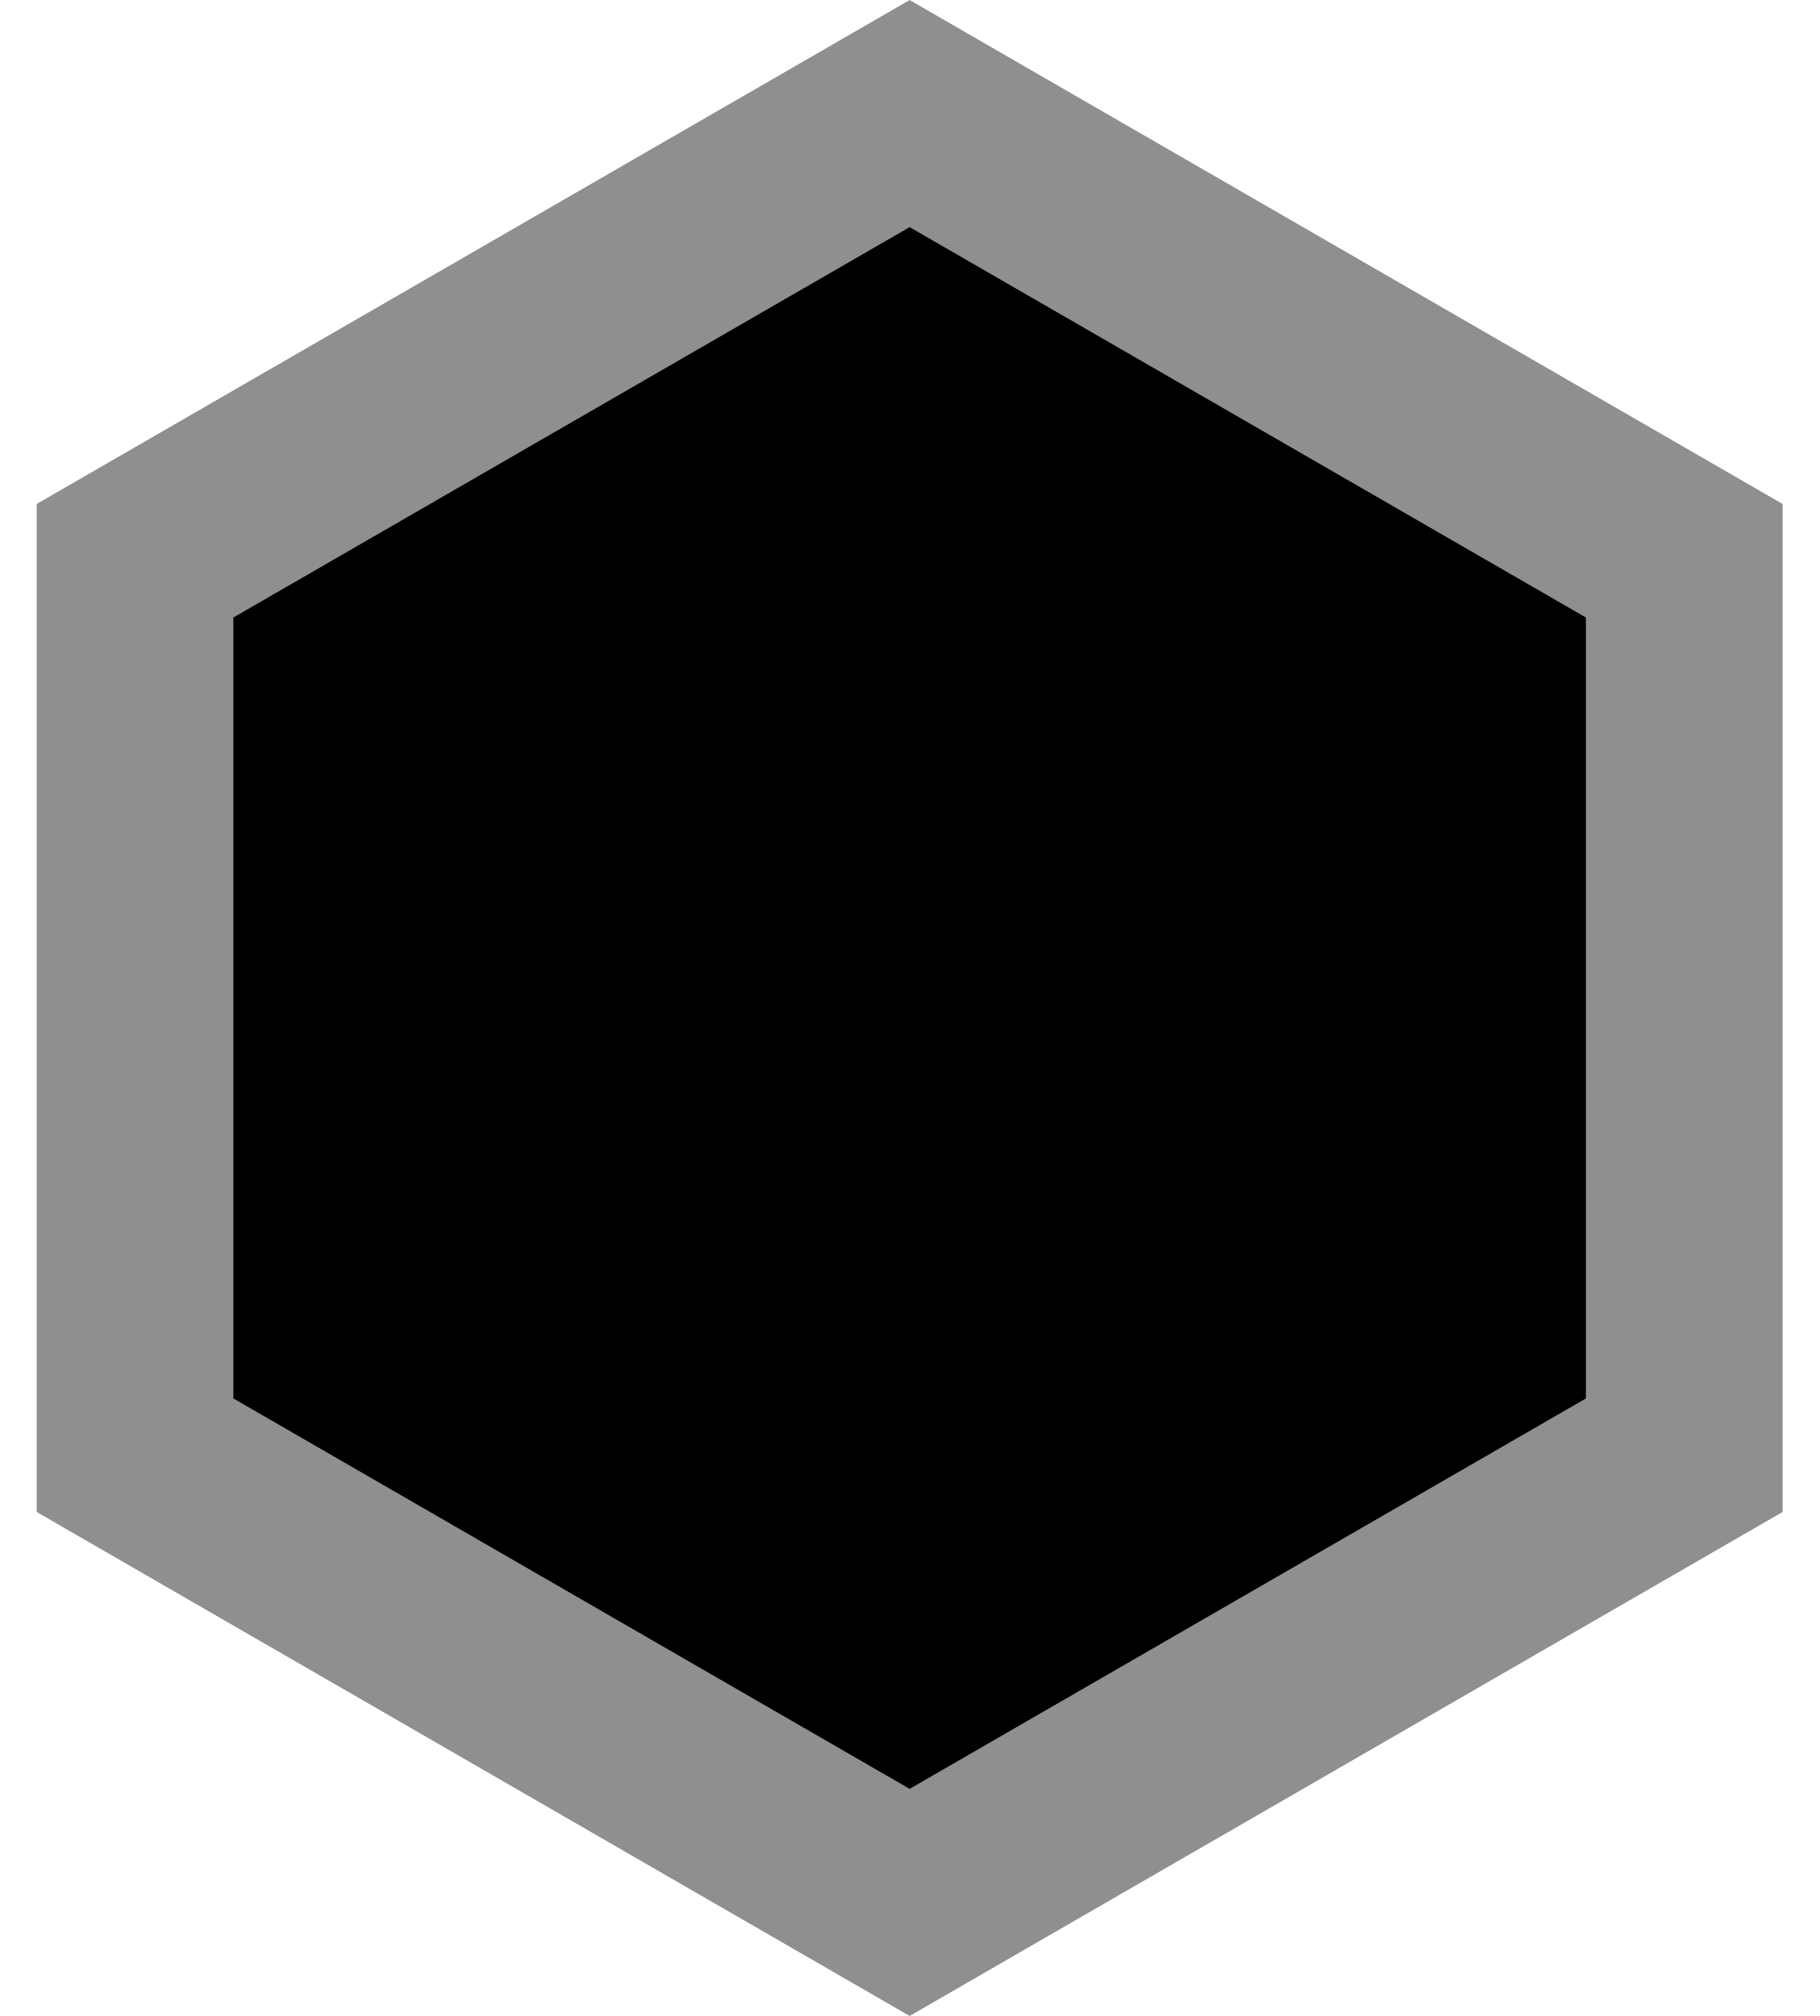
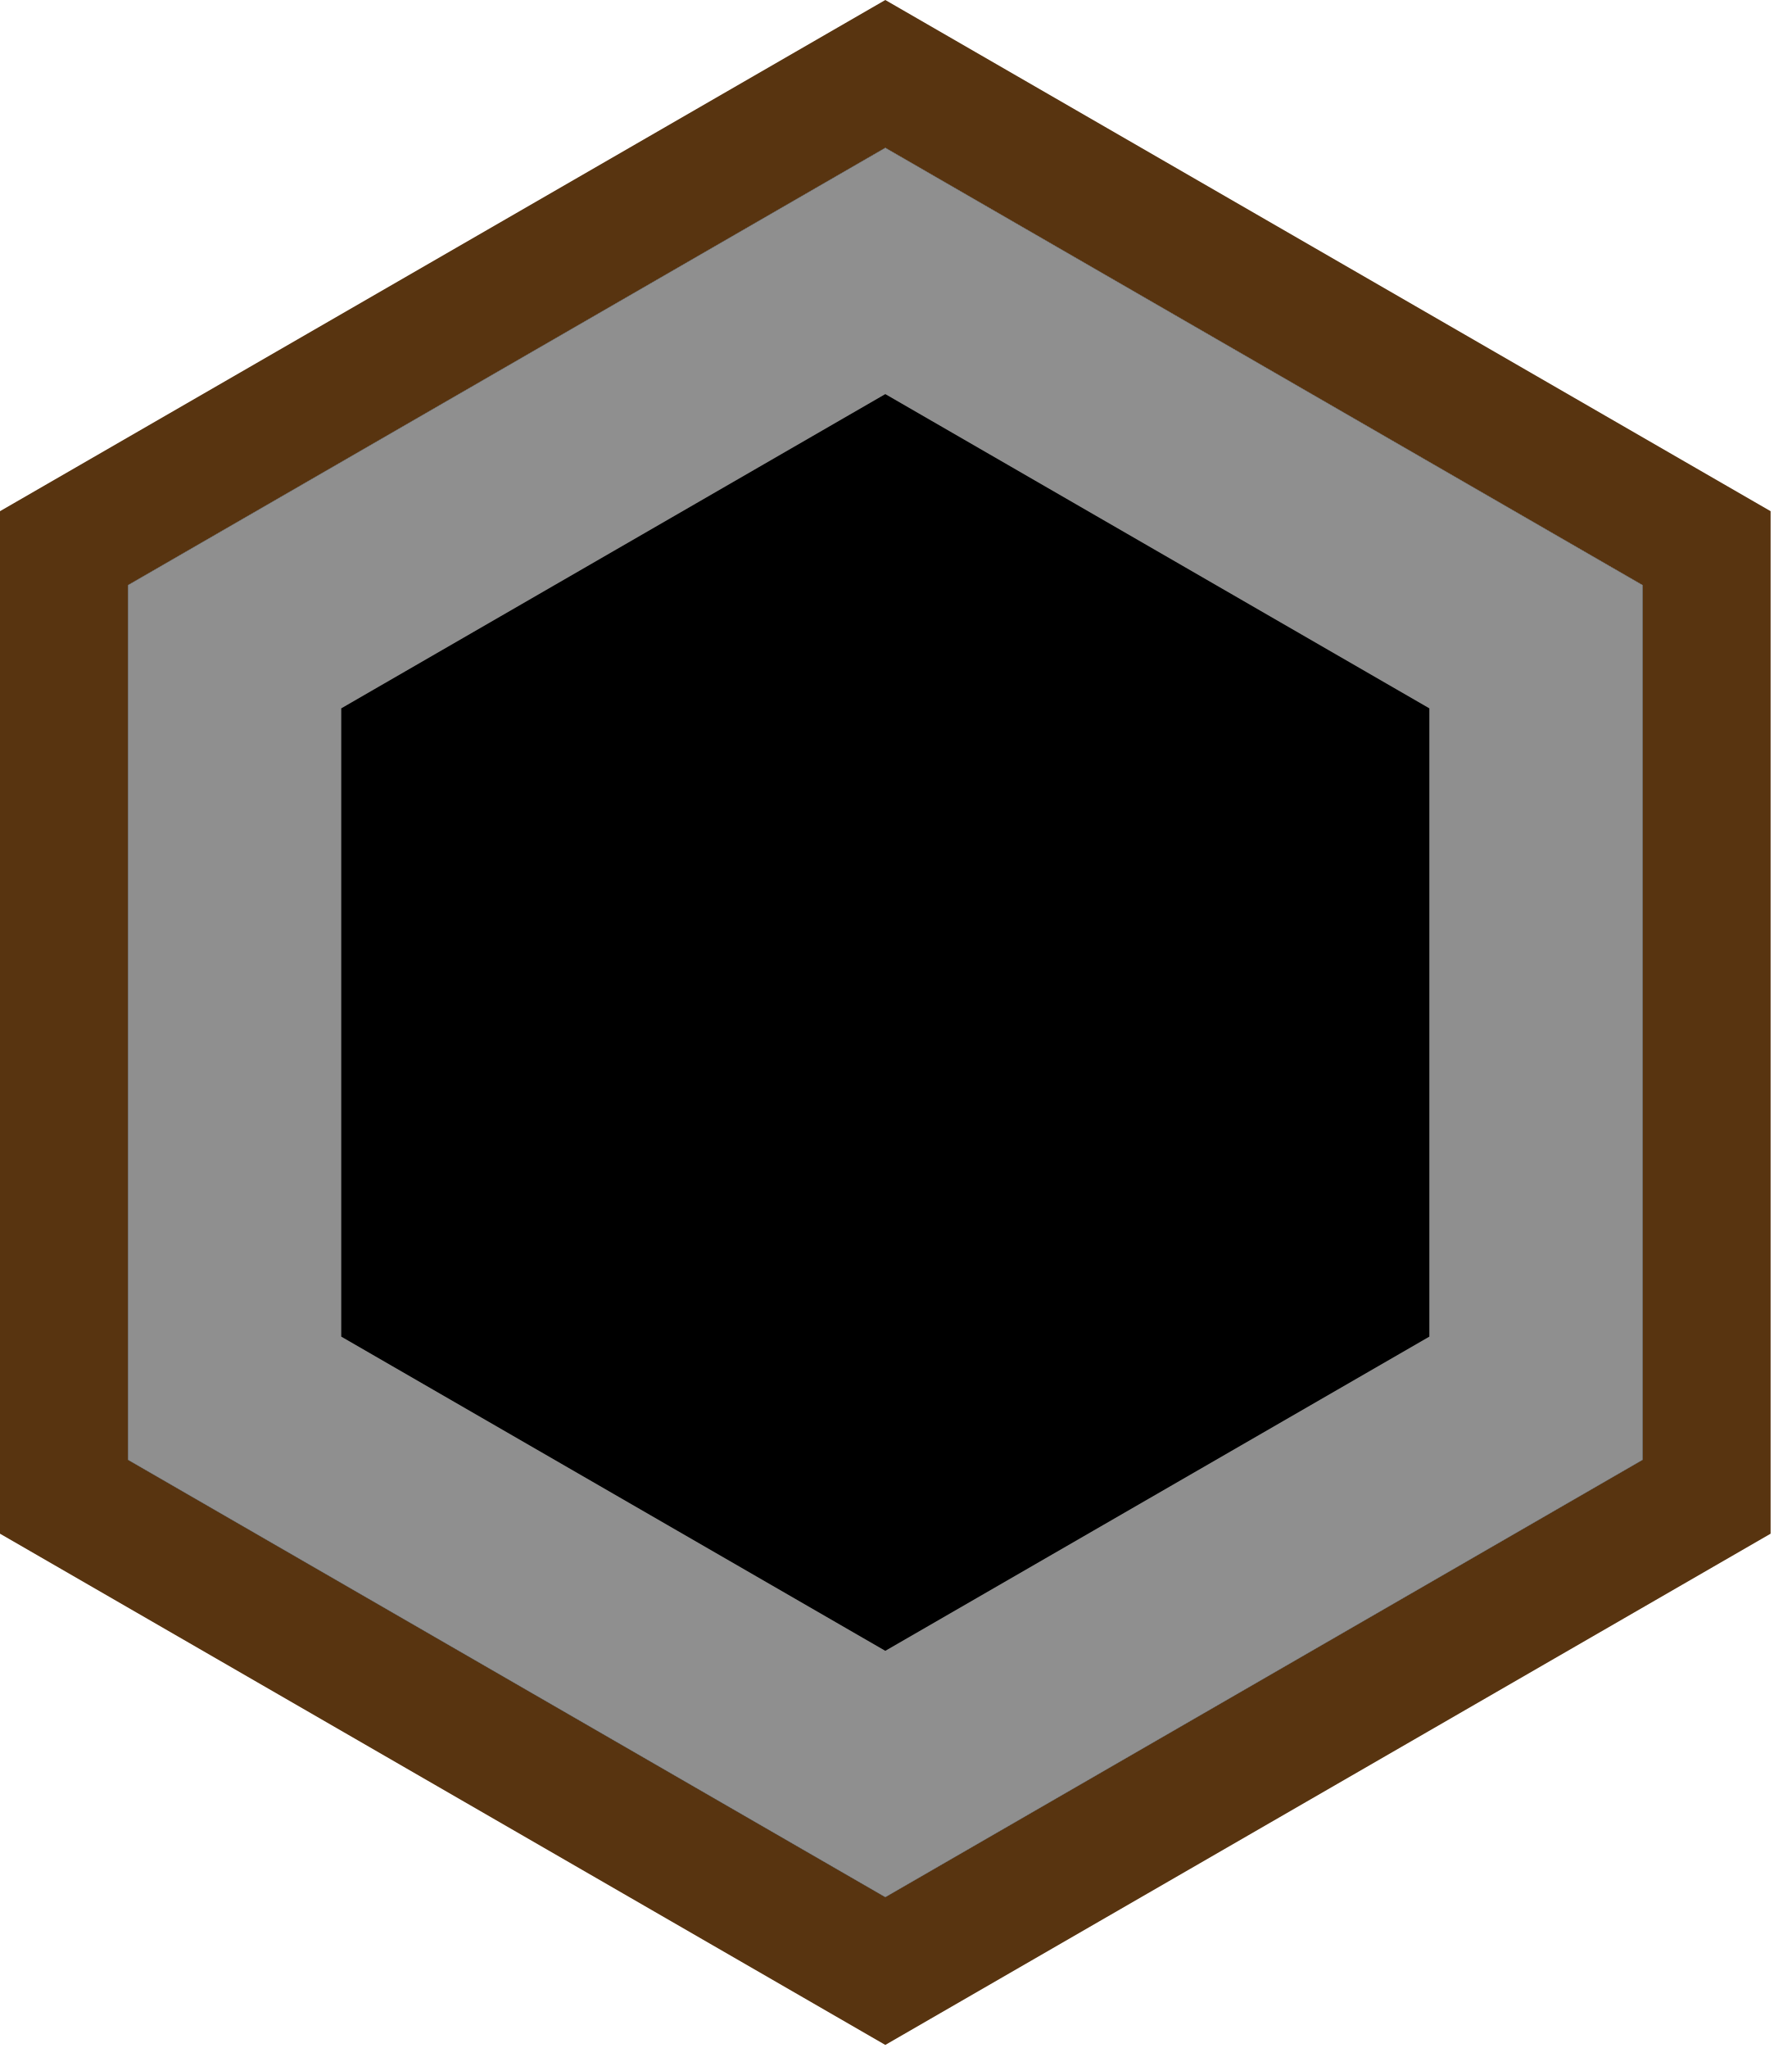
- <svg xmlns="http://www.w3.org/2000/svg" width="37" height="41" viewBox="0 0 37 41" fill="none">
-   <path d="M34.254 11.404V29.595L18.5 38.69L2.746 29.595V11.404L18.5 2.31L34.254 11.404Z" fill="black" stroke="#8F8F8F" stroke-width="4" />
+ <svg xmlns="http://www.w3.org/2000/svg" width="42" height="48" viewBox="0 0 42 48" fill="none">
+   <path d="M20.753 3.465L38.507 13.715V34.215L20.753 44.465L3 34.215V13.715L20.753 3.465Z" fill="#8F8F8F" />
+   <path d="M20.754 3.464L3 13.714V34.214L20.754 44.464L38.508 34.214V13.714L20.754 3.464ZM41.508 35.946L20.754 47.928L0 35.946V11.981L20.754 0L41.508 11.981V35.946Z" fill="#583410" />
+   <path d="M20.753 3.465L38.507 13.715V34.215L20.753 44.465L3 34.215V13.715L20.753 3.465Z" fill="black" />
+   <path d="M38.508 13.715V34.215L20.754 44.465L3 34.215V13.715L20.754 3.465L38.508 13.715ZM8 16.602V31.327L20.754 38.691L33.508 31.327V16.602L20.754 9.237L8 16.602Z" fill="#8F8F8F" />
</svg>
